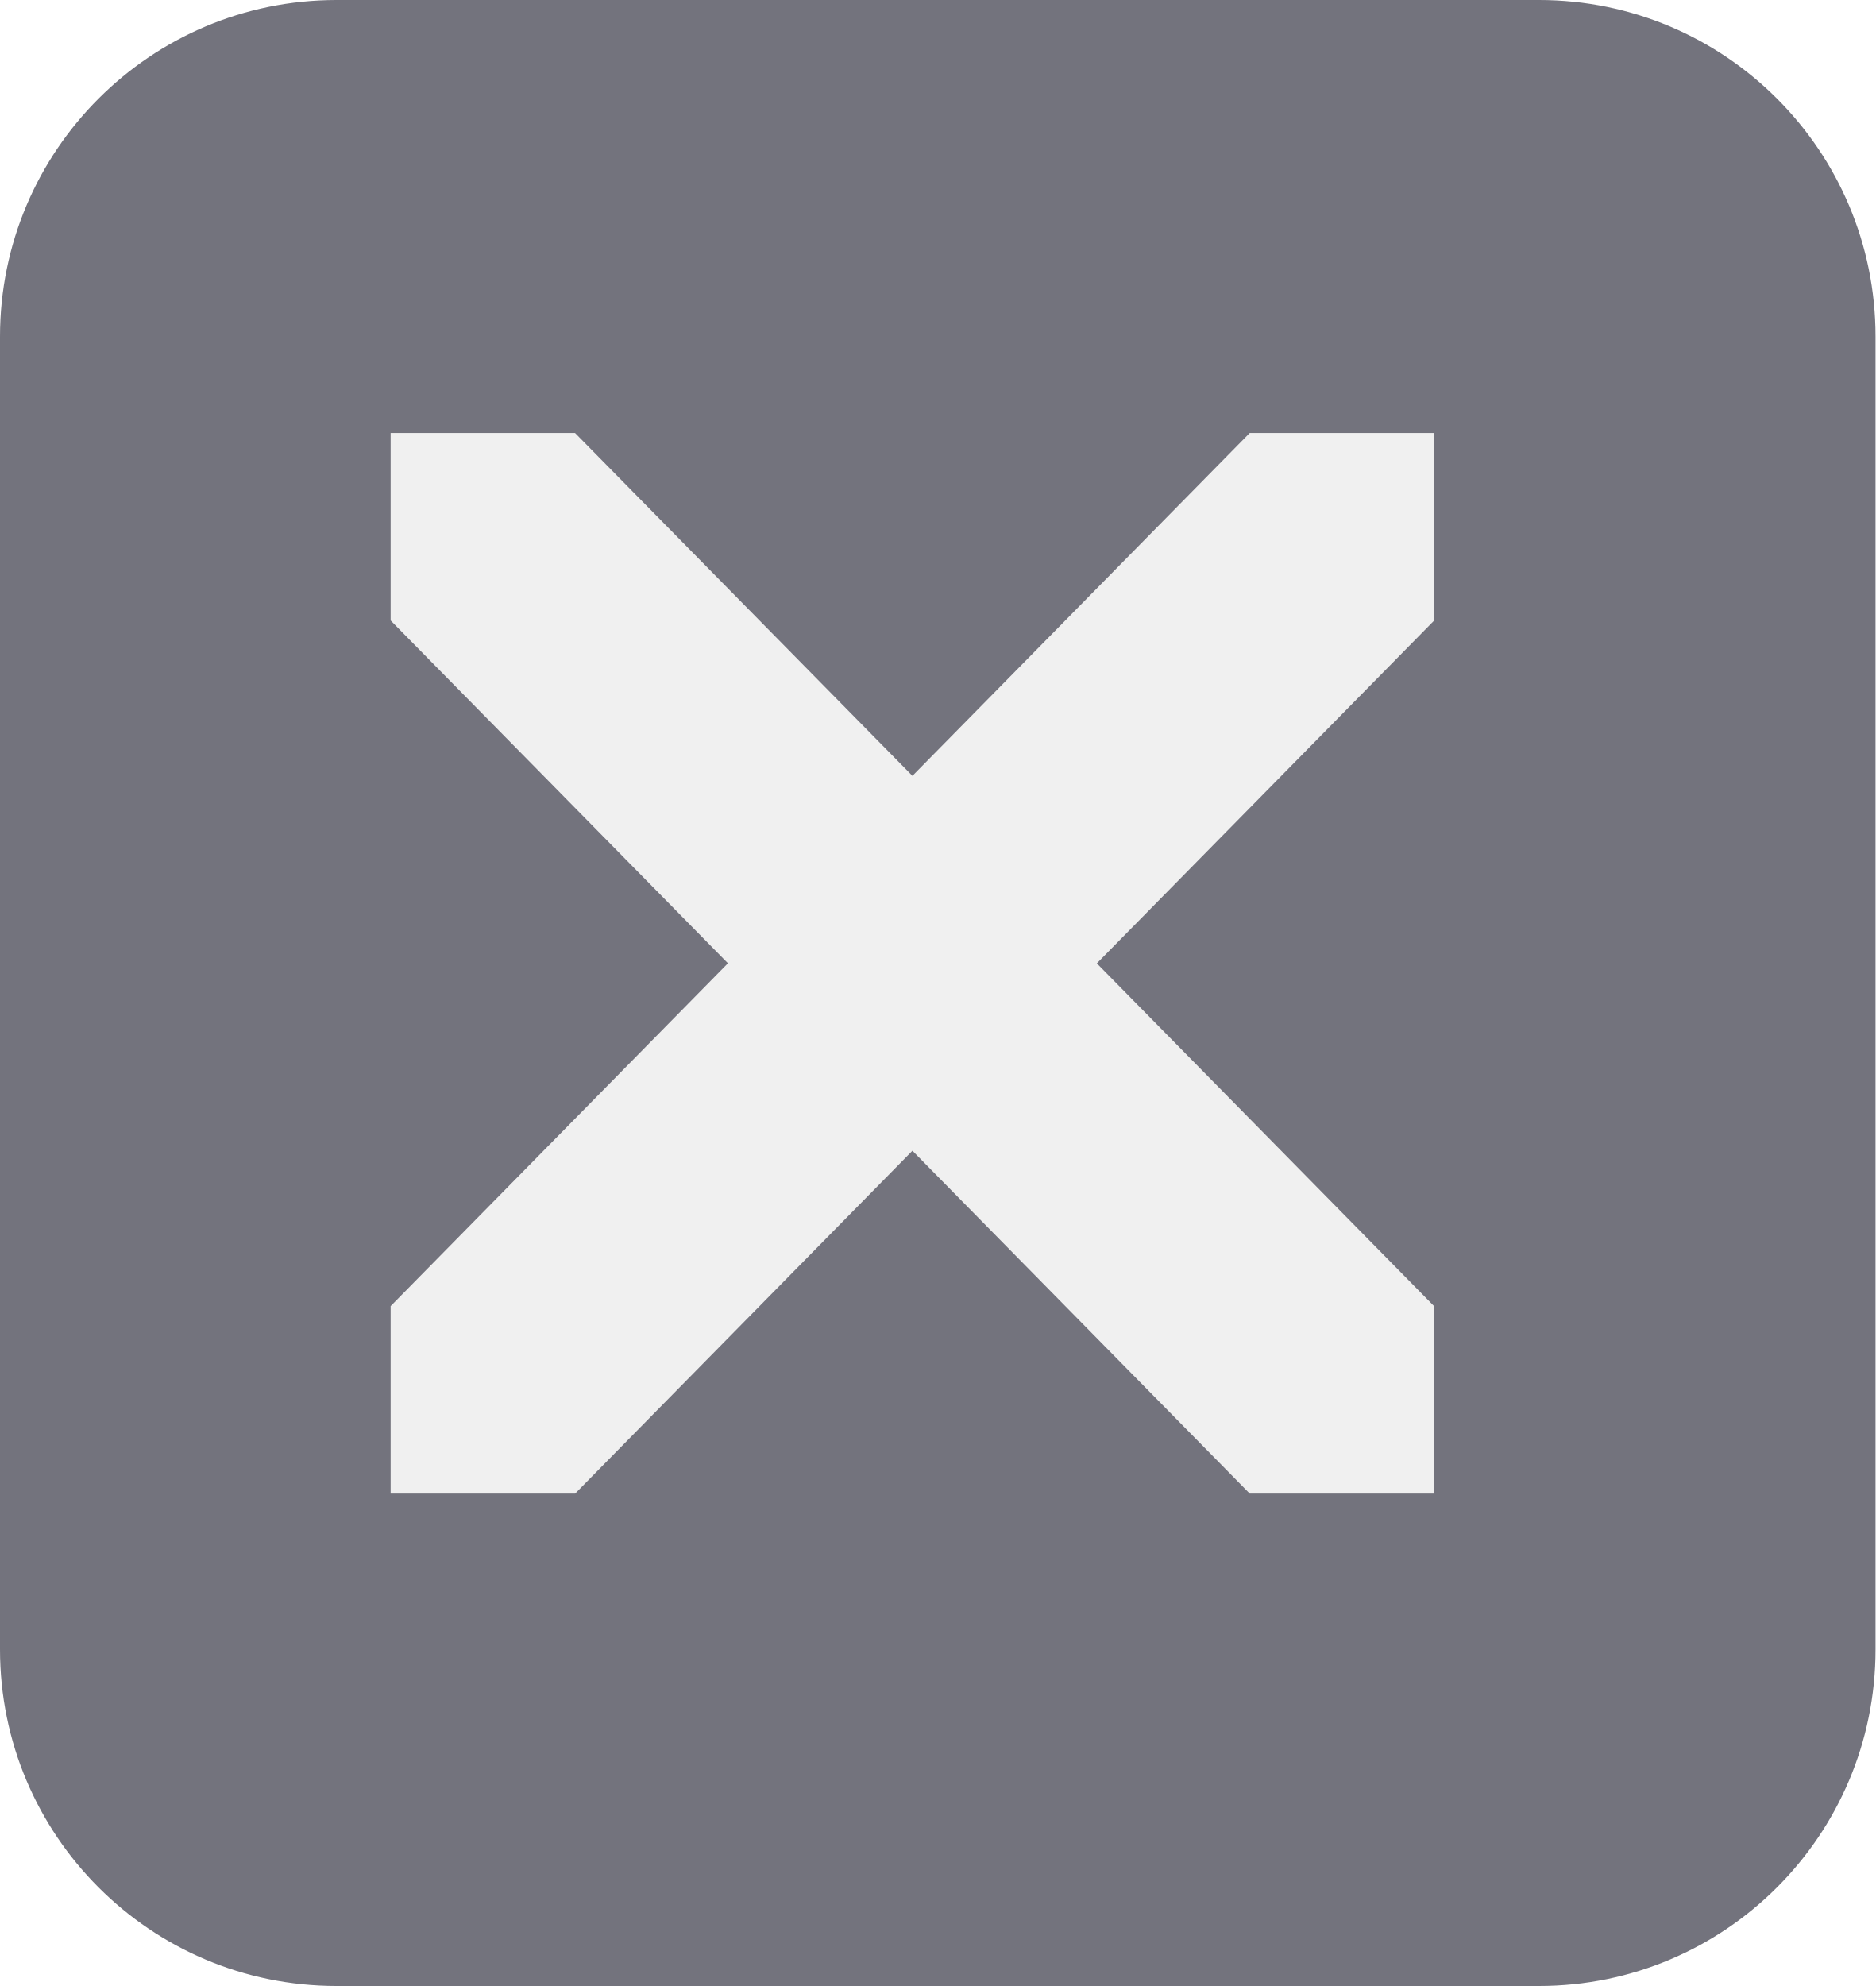
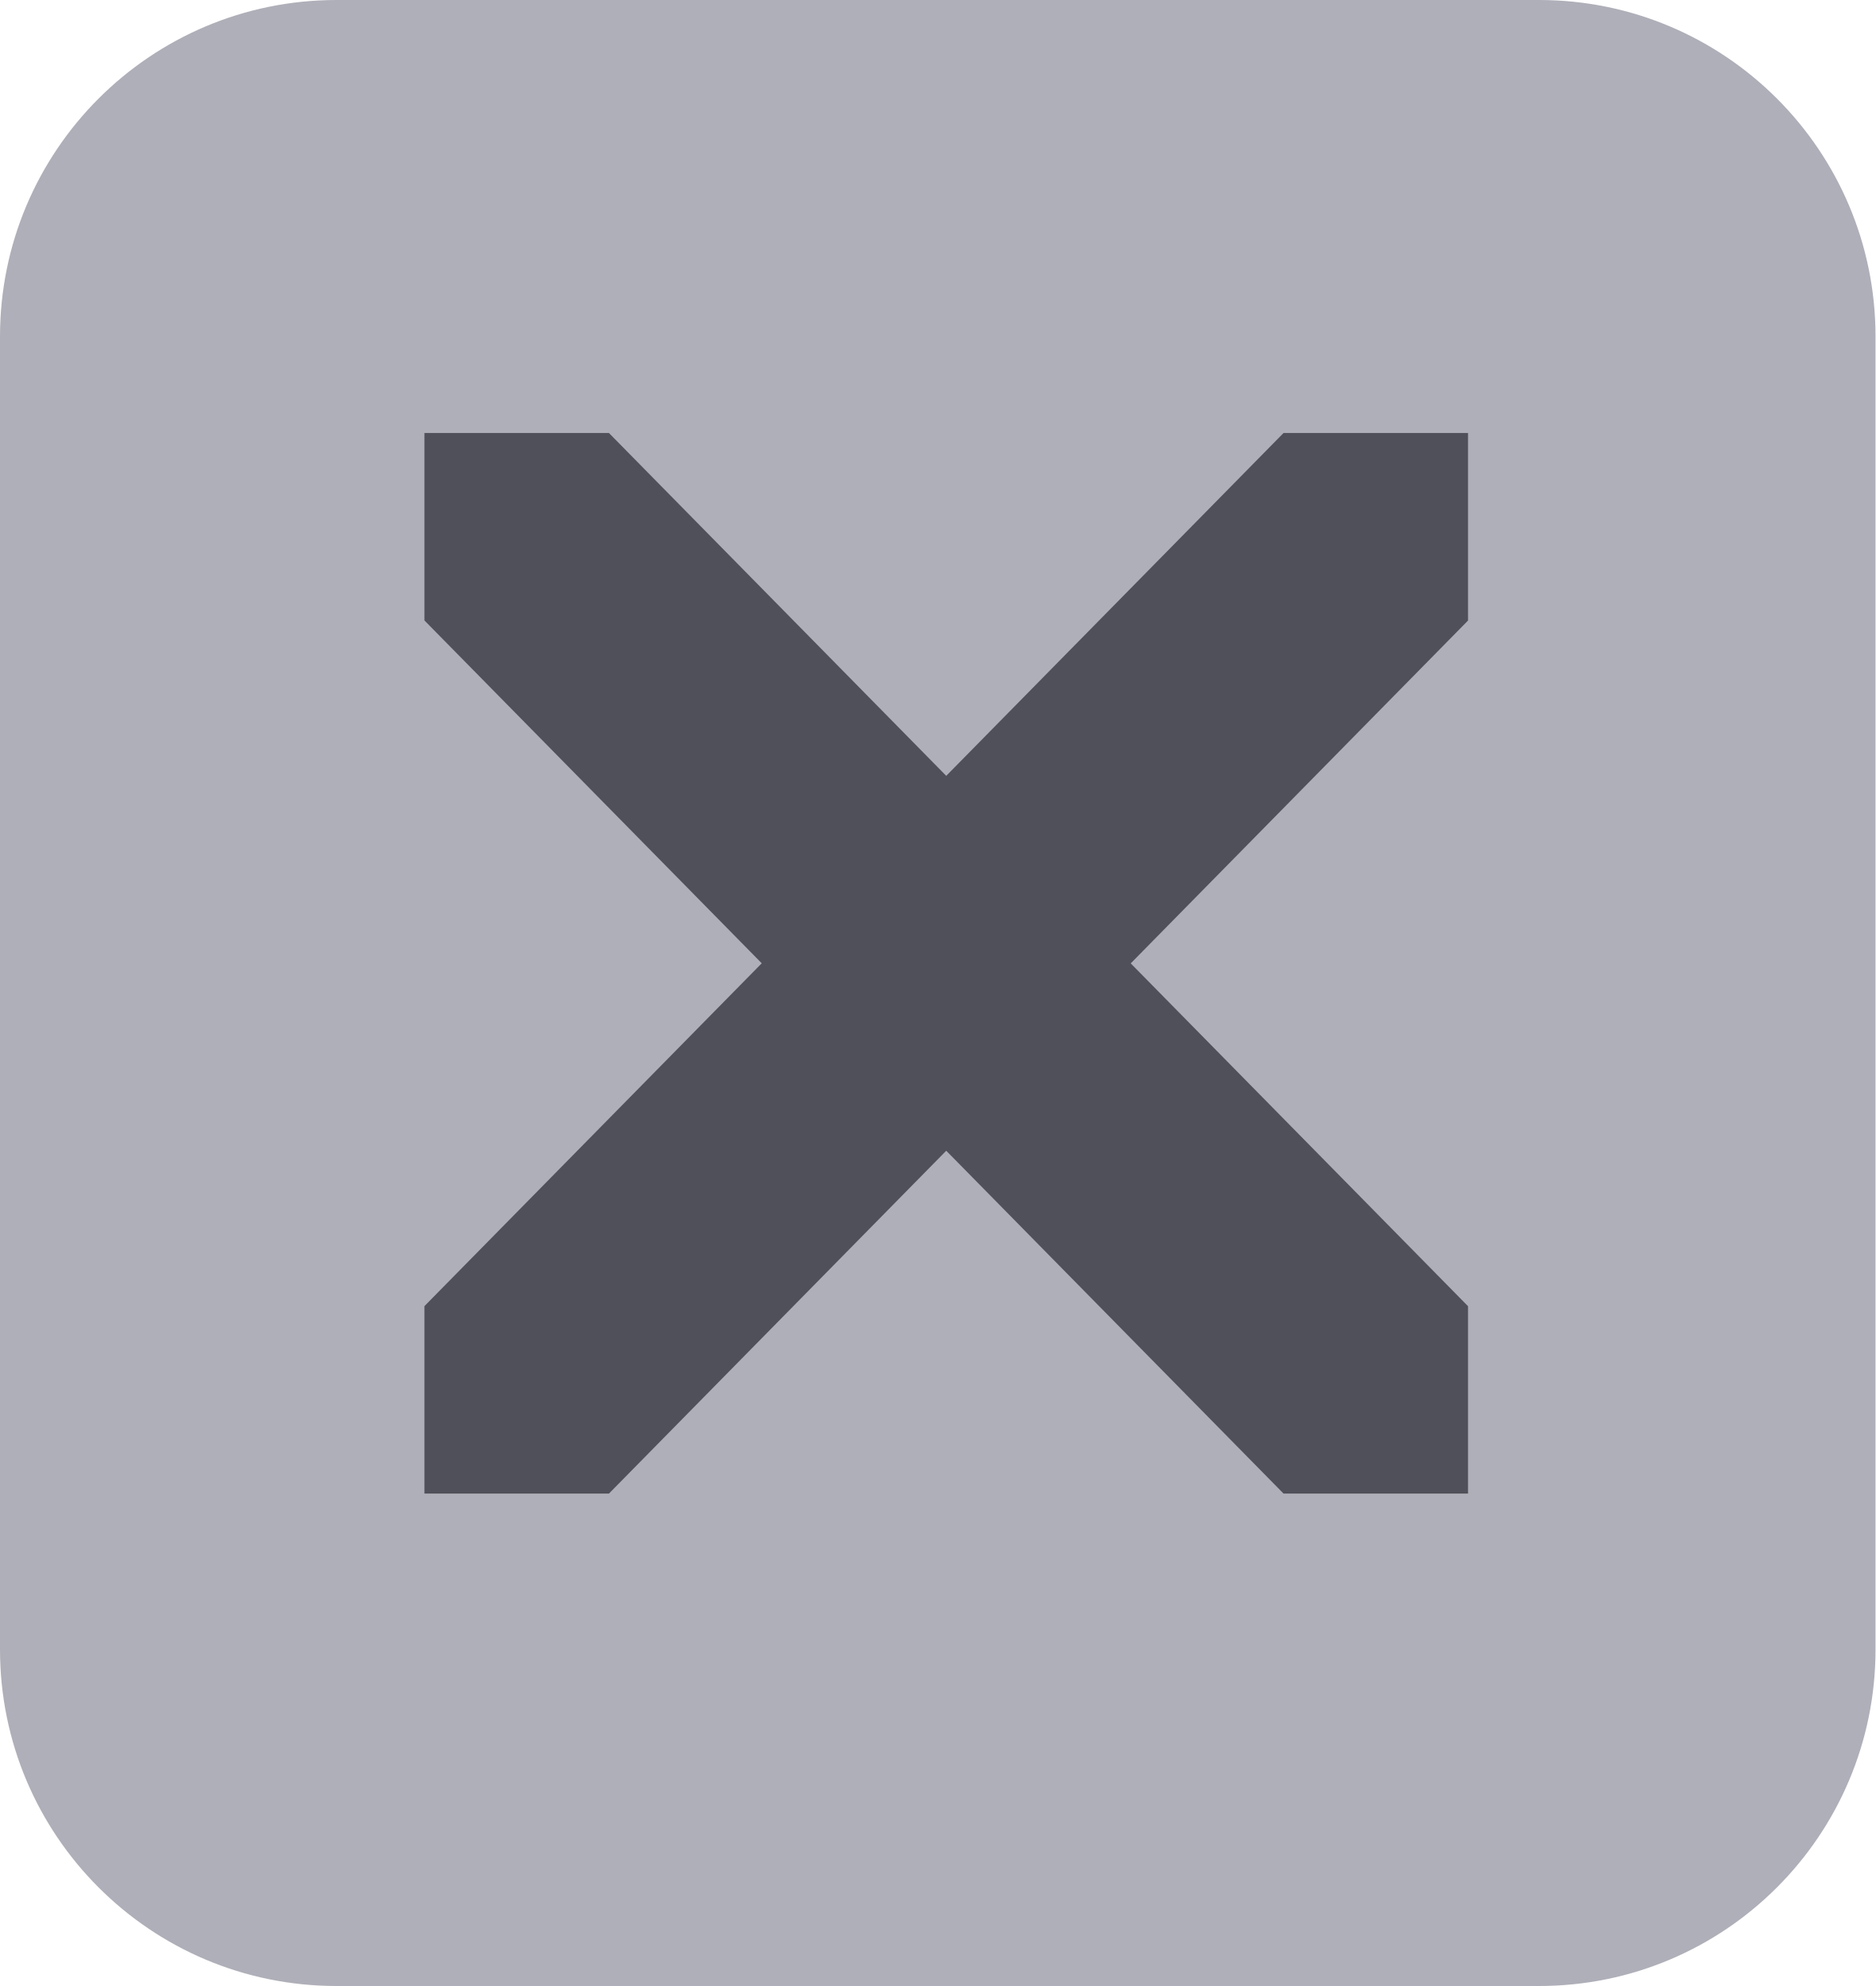
<svg xmlns="http://www.w3.org/2000/svg" width="21.246" height="22.493" version="1.1" viewBox="0 0 21.246 22.493" id="svg6">
  <defs id="defs10" />
-   <rect style="fill:#73737d;fill-opacity:1;stroke-width:0.874" id="rect814" width="21.246" height="22.493" x="0" y="0" ry="3.812" />
-   <path style="fill:#f0f0f0;fill-opacity:1;stroke-width:2.979" d="m 4.425,4.904 v 2.123 l 3.821,3.883 -3.821,3.883 v 2.123 h 2.09 l 3.821,-3.883 3.821,3.883 H 16.246 V 14.794 L 12.425,10.911 16.246,7.028 V 4.904 H 14.157 L 10.336,8.787 6.514,4.904 Z" id="path4" />
+   <rect style="fill:#afafb9;fill-opacity:1;stroke-width:0.874" id="rect814" width="21.246" height="22.493" x="0" y="0" ry="3.812" />
+   <path style="fill:#50505a;fill-opacity:1;stroke-width:2.979" d="m 4.808,4.904 v 2.123 l 3.821,3.883 -3.821,3.883 v 2.123 h 2.09 l 3.821,-3.883 3.821,3.883 h 2.09 V 14.794 L 12.809,10.911 16.63,7.028 V 4.904 H 14.54 L 10.719,8.787 6.898,4.904 Z" id="path4" />
</svg>
